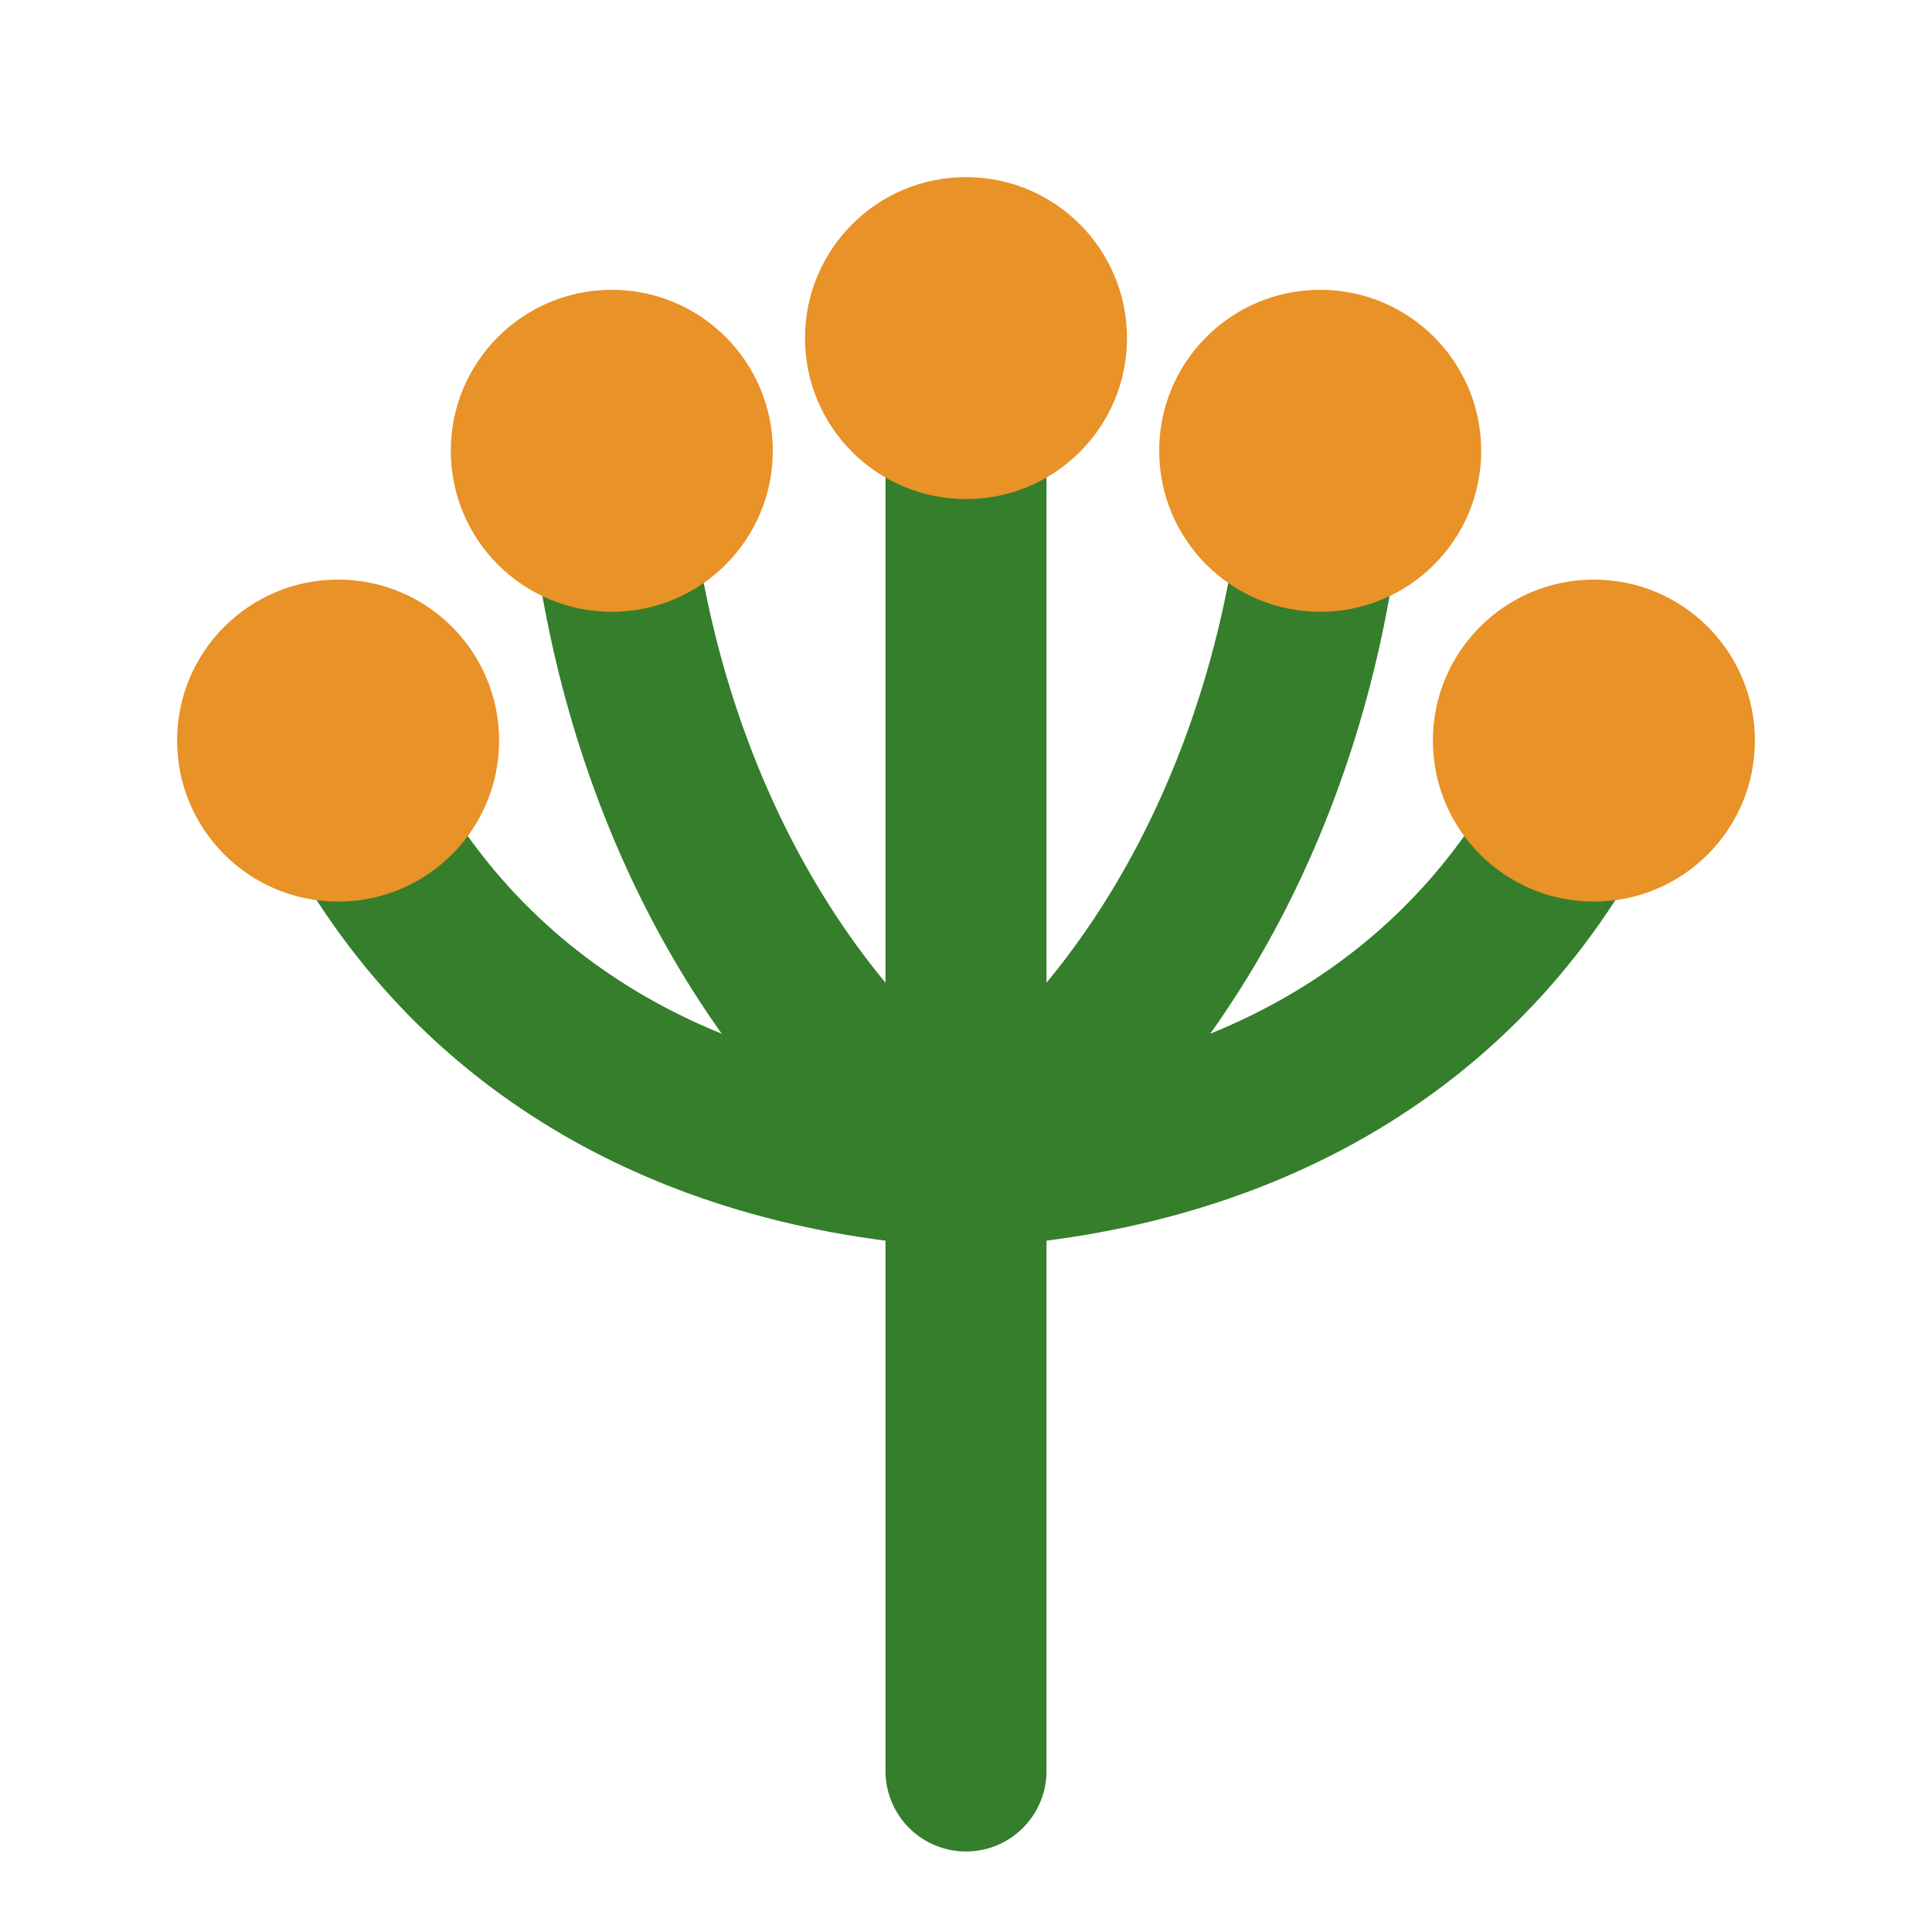
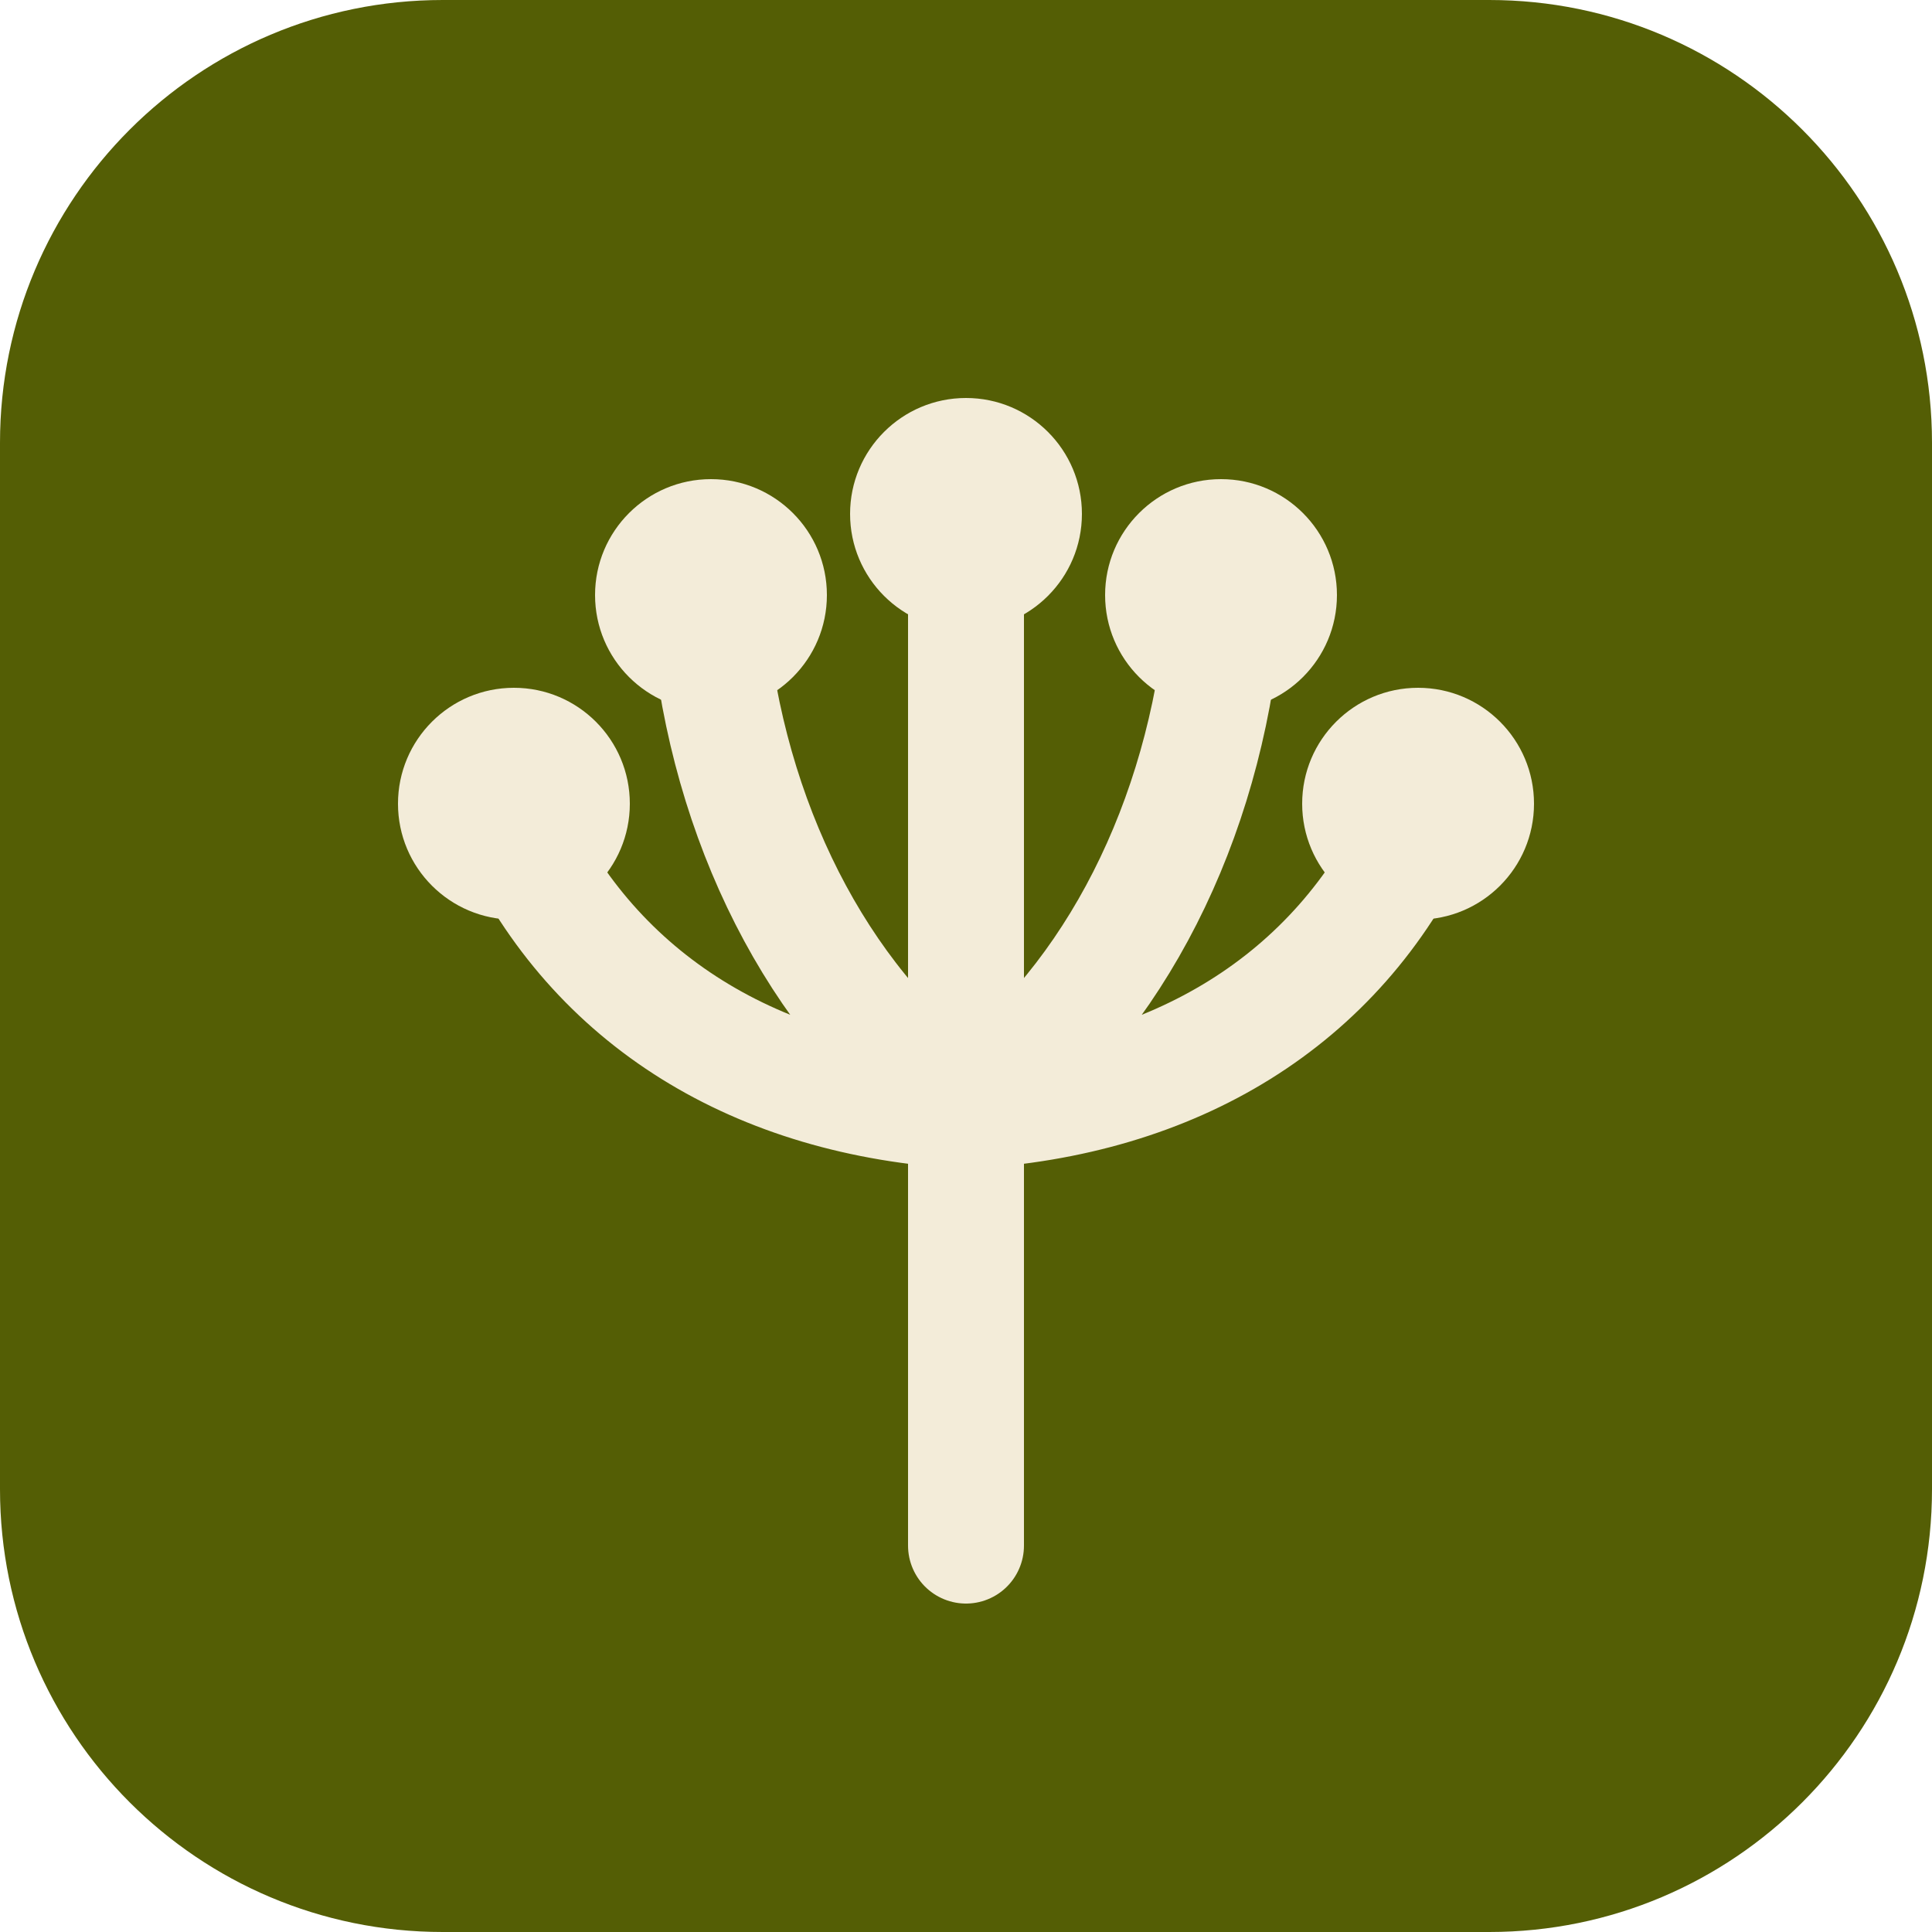
- <svg xmlns="http://www.w3.org/2000/svg" viewBox="0 0 24 24" fill="none" stroke-linecap="round" stroke-linejoin="round" role="img" aria-label="umbel">
-   <path d="M12 22 V14.5" stroke="#357E2C" stroke-width="2" />
-   <path d="M12 14.5 C8.4 14.3 5.6 12.6 4.2 9.6 M12 14.5 C9.6 12.8 8 9.8 7.6 6.4 M12 14.5 V5 M12 14.5 C14.4 12.8 16 9.8 16.4 6.4 M12 14.5 C15.6 14.3 18.4 12.6 19.8 9.6" stroke="#357E2C" stroke-width="2" />
-   <circle cx="4.2" cy="9.2" r="2" fill="#E89227" />
-   <circle cx="7.6" cy="5.6" r="2" fill="#E89227" />
-   <circle cx="12" cy="4.2" r="2" fill="#E89227" />
-   <circle cx="16.4" cy="5.6" r="2" fill="#E89227" />
-   <circle cx="19.8" cy="9.2" r="2" fill="#E89227" />
+ <svg xmlns="http://www.w3.org/2000/svg" viewBox="0 0 24 24" stroke-linecap="round" stroke-linejoin="round" role="img" aria-label="umbel">
+   <rect width="24" height="24" rx="5.5" fill="#545E05" />
+   <g transform="translate(3.36 3.36) scale(0.72)" fill="none">
+     <path d="M12 22 V14.5" stroke="#F3ECD9" stroke-width="2" />
+     <path d="M12 14.5 C8.4 14.3 5.6 12.6 4.2 9.6 M12 14.5 C9.6 12.8 8 9.8 7.6 6.4 M12 14.5 V5 M12 14.5 C14.4 12.8 16 9.8 16.4 6.4 M12 14.5 C15.6 14.3 18.4 12.6 19.8 9.6" stroke="#F3ECD9" stroke-width="2" />
+     <circle cx="4.2" cy="9.2" r="2" fill="#F3ECD9" />
+     <circle cx="7.6" cy="5.6" r="2" fill="#F3ECD9" />
+     <circle cx="12" cy="4.2" r="2" fill="#F3ECD9" />
+     <circle cx="16.4" cy="5.6" r="2" fill="#F3ECD9" />
+     <circle cx="19.8" cy="9.2" r="2" fill="#F3ECD9" />
+   </g>
</svg>
